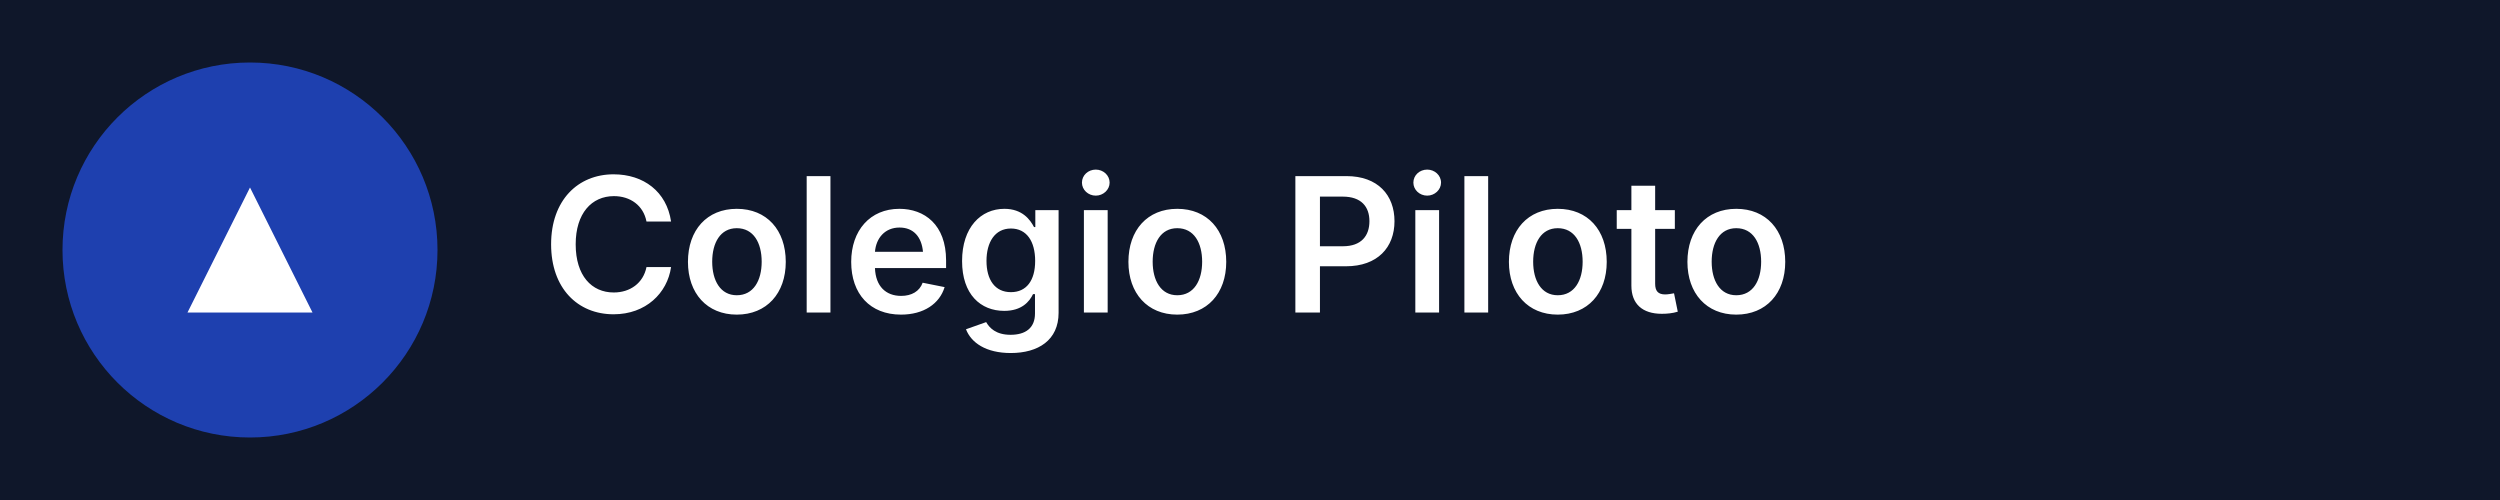
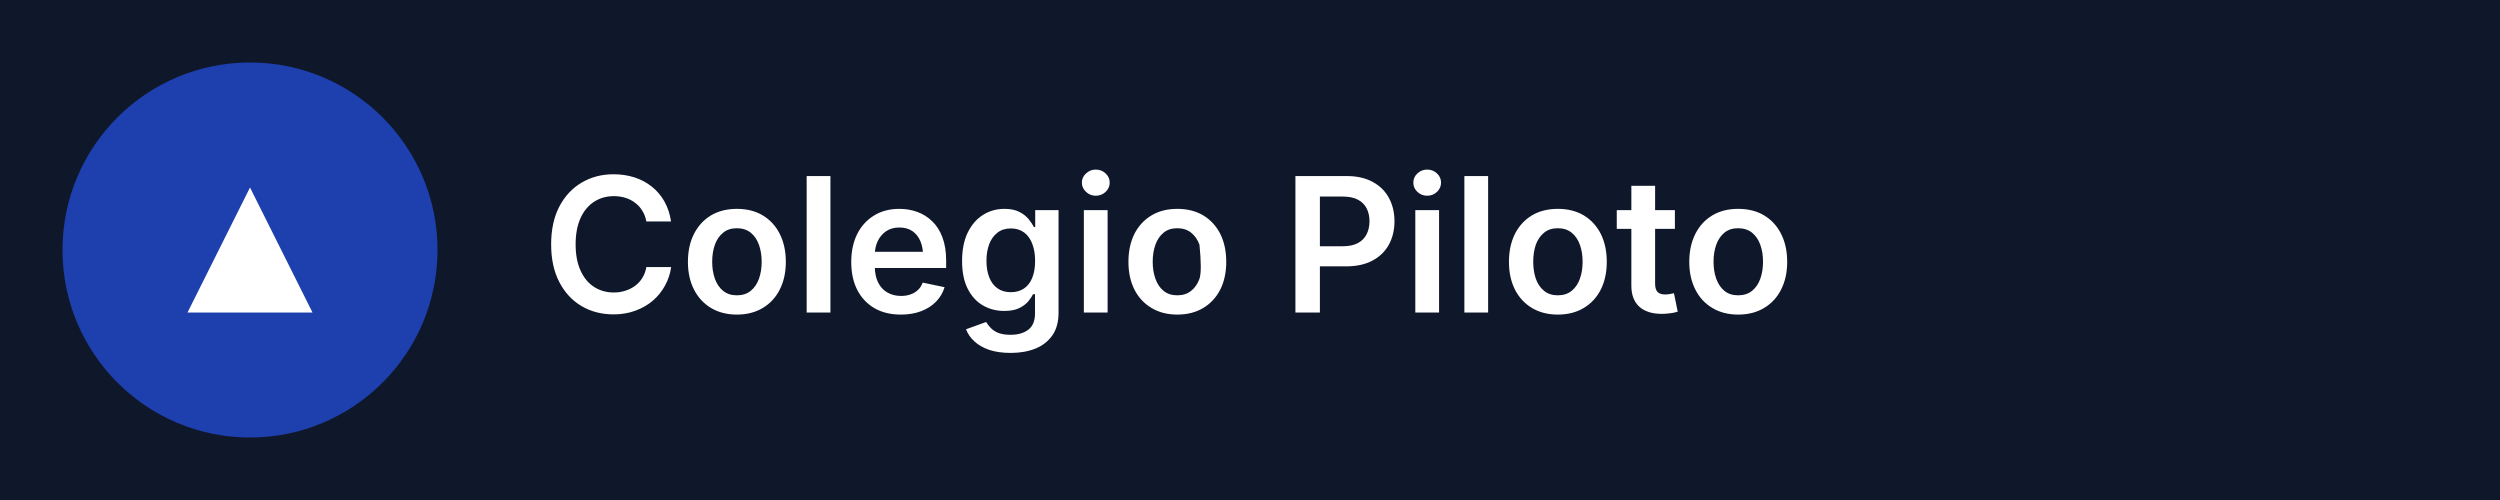
<svg xmlns="http://www.w3.org/2000/svg" viewBox="0 0 240 48" fill="none" role="img" aria-label="Logo Colegio Piloto">
  <rect width="240" height="48" fill="#0f172a" />
  <circle cx="24" cy="24" r="18" fill="#1e40af" />
  <path d="M18 30 24 18 30 30H18z" fill="#ffffff" />
-   <text x="52" y="30" font-family="Inter, system-ui, sans-serif" font-size="18" font-weight="600" fill="#ffffff">Colegio Piloto</text>
+   <path d="M58.90 30.18Q57.18 30.18 55.82 29.38Q54.47 28.58 53.69 27.07Q52.91 25.57 52.91 23.46Q52.91 21.34 53.69 19.84Q54.48 18.33 55.84 17.53Q57.19 16.73 58.90 16.73Q59.97 16.73 60.91 17.03Q61.84 17.33 62.58 17.92Q63.31 18.50 63.79 19.35Q64.26 20.19 64.42 21.26L62.05 21.26Q61.94 20.67 61.66 20.23Q61.39 19.78 60.97 19.47Q60.56 19.15 60.04 18.99Q59.52 18.83 58.93 18.83Q57.86 18.83 57.03 19.37Q56.20 19.91 55.73 20.94Q55.26 21.98 55.26 23.46Q55.26 24.96 55.74 25.99Q56.21 27.02 57.04 27.55Q57.87 28.08 58.93 28.08Q59.51 28.08 60.03 27.91Q60.55 27.75 60.97 27.44Q61.39 27.13 61.67 26.67Q61.95 26.22 62.05 25.64L64.43 25.64Q64.30 26.58 63.85 27.40Q63.41 28.22 62.69 28.85Q61.97 29.47 61.01 29.82Q60.06 30.18 58.90 30.18ZM70.74 30.20Q69.31 30.20 68.25 29.56Q67.20 28.93 66.62 27.79Q66.04 26.65 66.04 25.14Q66.04 23.61 66.62 22.46Q67.20 21.32 68.25 20.68Q69.31 20.05 70.74 20.05Q72.18 20.05 73.23 20.68Q74.29 21.32 74.86 22.46Q75.44 23.61 75.44 25.14Q75.44 26.65 74.86 27.79Q74.29 28.93 73.23 29.56Q72.18 30.20 70.74 30.20ZM70.74 28.35Q71.54 28.35 72.07 27.92Q72.60 27.49 72.86 26.76Q73.12 26.03 73.12 25.13Q73.12 24.23 72.86 23.50Q72.60 22.77 72.07 22.34Q71.54 21.91 70.74 21.91Q69.94 21.91 69.42 22.34Q68.89 22.77 68.63 23.49Q68.37 24.22 68.37 25.13Q68.37 26.03 68.63 26.76Q68.89 27.49 69.42 27.92Q69.94 28.35 70.74 28.35ZM79.72 16.90L79.72 30.00L77.44 30.00L77.44 16.90ZM86.49 30.20Q85.00 30.20 83.94 29.58Q82.87 28.95 82.29 27.82Q81.72 26.69 81.72 25.15Q81.72 23.63 82.28 22.49Q82.85 21.34 83.89 20.70Q84.93 20.05 86.34 20.05Q87.24 20.05 88.05 20.34Q88.86 20.63 89.49 21.24Q90.12 21.84 90.47 22.78Q90.83 23.72 90.83 25.01L90.83 25.73L82.80 25.73L82.80 24.17L89.70 24.17L88.62 24.63Q88.62 23.80 88.37 23.18Q88.11 22.55 87.61 22.20Q87.10 21.84 86.35 21.84Q85.59 21.84 85.06 22.20Q84.54 22.56 84.26 23.15Q83.98 23.74 83.98 24.47L83.98 25.54Q83.98 26.48 84.30 27.12Q84.62 27.76 85.19 28.08Q85.76 28.41 86.51 28.41Q87.02 28.41 87.42 28.26Q87.83 28.12 88.13 27.83Q88.43 27.55 88.58 27.13L90.68 27.57Q90.44 28.36 89.87 28.95Q89.30 29.54 88.44 29.87Q87.59 30.20 86.49 30.20ZM97.03 33.88Q95.85 33.88 94.97 33.59Q94.10 33.29 93.54 32.77Q92.98 32.26 92.74 31.61L94.67 30.91Q94.83 31.19 95.11 31.48Q95.38 31.77 95.84 31.96Q96.31 32.14 97.02 32.14Q98.08 32.14 98.72 31.65Q99.36 31.15 99.36 30.10L99.36 28.24L99.17 28.24Q99.00 28.59 98.68 28.97Q98.35 29.34 97.80 29.60Q97.25 29.85 96.40 29.85Q95.28 29.85 94.36 29.32Q93.44 28.79 92.90 27.72Q92.36 26.66 92.36 25.06Q92.36 23.44 92.90 22.33Q93.45 21.21 94.37 20.63Q95.29 20.05 96.42 20.05Q97.29 20.05 97.85 20.34Q98.42 20.63 98.75 21.04Q99.08 21.45 99.26 21.80L99.38 21.80L99.38 20.17L101.62 20.17L101.62 30.03Q101.62 31.34 101.03 32.19Q100.43 33.05 99.39 33.47Q98.35 33.88 97.03 33.88ZM97.04 28.05Q97.79 28.05 98.31 27.69Q98.83 27.34 99.10 26.66Q99.37 25.98 99.37 25.04Q99.37 24.11 99.10 23.41Q98.84 22.71 98.32 22.32Q97.80 21.93 97.04 21.93Q96.27 21.93 95.75 22.34Q95.22 22.75 94.96 23.45Q94.70 24.15 94.70 25.04Q94.70 25.95 94.97 26.63Q95.23 27.30 95.76 27.68Q96.28 28.05 97.04 28.05ZM104.05 30.00L104.05 20.17L106.33 20.17L106.33 30.00ZM105.19 18.79Q104.65 18.79 104.26 18.42Q103.86 18.05 103.86 17.54Q103.86 17.01 104.26 16.65Q104.65 16.28 105.19 16.28Q105.75 16.28 106.14 16.65Q106.53 17.01 106.53 17.53Q106.53 18.05 106.14 18.42Q105.75 18.79 105.19 18.79ZM113.02 30.20Q111.59 30.20 110.54 29.56Q109.48 28.93 108.90 27.79Q108.33 26.65 108.33 25.14Q108.33 23.61 108.90 22.46Q109.48 21.32 110.54 20.68Q111.59 20.05 113.02 20.05Q114.46 20.05 115.52 20.68Q116.57 21.32 117.15 22.46Q117.72 23.61 117.72 25.14Q117.72 26.65 117.15 27.79Q116.57 28.93 115.52 29.56Q114.46 30.20 113.02 30.20ZM113.02 28.35Q113.82 28.35 114.35 27.92Q114.89 27.49 115.15 26.76Q115.40 26.03 115.15 23.50Q114.89 22.77 114.35 22.34Q113.82 21.91 113.02 21.91Q112.22 21.91 111.70 22.34Q111.18 22.77 110.92 23.49Q110.66 24.22 110.66 25.13Q110.66 26.03 110.92 26.76Q111.18 27.49 111.70 27.92Q112.22 28.35 113.02 28.35ZM124.36 30.00L124.36 16.90L129.26 16.90Q130.76 16.90 131.79 17.47Q132.82 18.03 133.34 19.01Q133.87 19.99 133.87 21.24Q133.87 22.49 133.34 23.47Q132.81 24.45 131.77 25.01Q130.73 25.57 129.22 25.57L125.98 25.57L125.98 23.64L128.91 23.64Q129.80 23.64 130.37 23.33Q130.93 23.02 131.20 22.48Q131.47 21.93 131.47 21.24Q131.47 20.54 131.20 20.01Q130.93 19.47 130.36 19.17Q129.79 18.87 128.90 18.87L126.71 18.87L126.71 30.00ZM135.87 30.00L135.87 20.17L138.15 20.17L138.15 30.00ZM137.01 18.79Q136.46 18.79 136.07 18.42Q135.68 18.05 135.68 17.54Q135.68 17.01 136.07 16.65Q136.46 16.28 137.01 16.28Q137.56 16.28 137.95 16.65Q138.34 17.01 138.34 17.53Q138.34 18.05 137.95 18.42Q137.56 18.79 137.01 18.79ZM142.86 16.90L142.86 30.00L140.58 30.00L140.58 16.90ZM149.55 30.20Q148.12 30.20 147.06 29.56Q146.01 28.93 145.43 27.79Q144.86 26.65 144.86 25.14Q144.86 23.61 145.43 22.46Q146.01 21.32 147.06 20.68Q148.12 20.05 149.55 20.05Q150.99 20.05 152.05 20.68Q153.10 21.32 153.68 22.46Q154.25 23.61 154.25 25.14Q154.25 26.65 153.68 27.79Q153.10 28.93 152.05 29.56Q150.99 30.20 149.55 30.20ZM149.55 28.35Q150.35 28.35 150.88 27.92Q151.41 27.49 151.67 26.76Q151.93 26.03 151.93 25.13Q151.93 24.23 151.67 23.50Q151.41 22.77 150.88 22.34Q150.35 21.91 149.55 21.91Q148.75 21.91 148.23 22.34Q147.70 22.77 147.44 23.49Q147.19 24.22 147.19 25.13Q147.19 26.03 147.44 26.76Q147.70 27.49 148.23 27.92Q148.75 28.35 149.55 28.35ZM160.79 20.17L160.79 21.97L155.21 21.97L155.21 20.17ZM156.61 17.84L158.89 17.84L158.89 27.23Q158.89 27.77 159.12 28.02Q159.35 28.27 159.87 28.27Q160.03 28.27 160.29 28.23Q160.54 28.19 160.70 28.15L161.06 29.92Q160.69 30.04 160.29 30.08Q159.89 30.13 159.53 30.13Q158.12 30.13 157.36 29.43Q156.61 28.73 156.61 27.42ZM166.86 30.20Q165.43 30.20 164.38 29.56Q163.32 28.93 162.75 27.79Q162.17 26.65 162.17 25.14Q162.17 23.61 162.75 22.46Q163.32 21.32 164.38 20.68Q165.43 20.05 166.86 20.05Q168.31 20.05 169.36 20.68Q170.42 21.32 170.99 22.46Q171.57 23.61 171.57 25.14Q171.57 26.65 170.99 27.79Q170.42 28.93 169.36 29.56Q168.31 30.20 166.86 30.20ZM166.86 28.35Q167.66 28.35 168.20 27.92Q168.73 27.49 168.99 26.76Q169.25 26.03 169.25 25.13Q169.25 24.23 168.99 23.50Q168.73 22.77 168.20 22.34Q167.66 21.91 166.86 21.91Q166.06 21.91 165.54 22.34Q165.02 22.77 164.76 23.49Q164.50 24.22 164.50 25.13Q164.50 26.03 164.76 26.76Q165.02 27.49 165.54 27.92Q166.06 28.35 166.86 28.35Z" fill="#ffffff" />
</svg>
